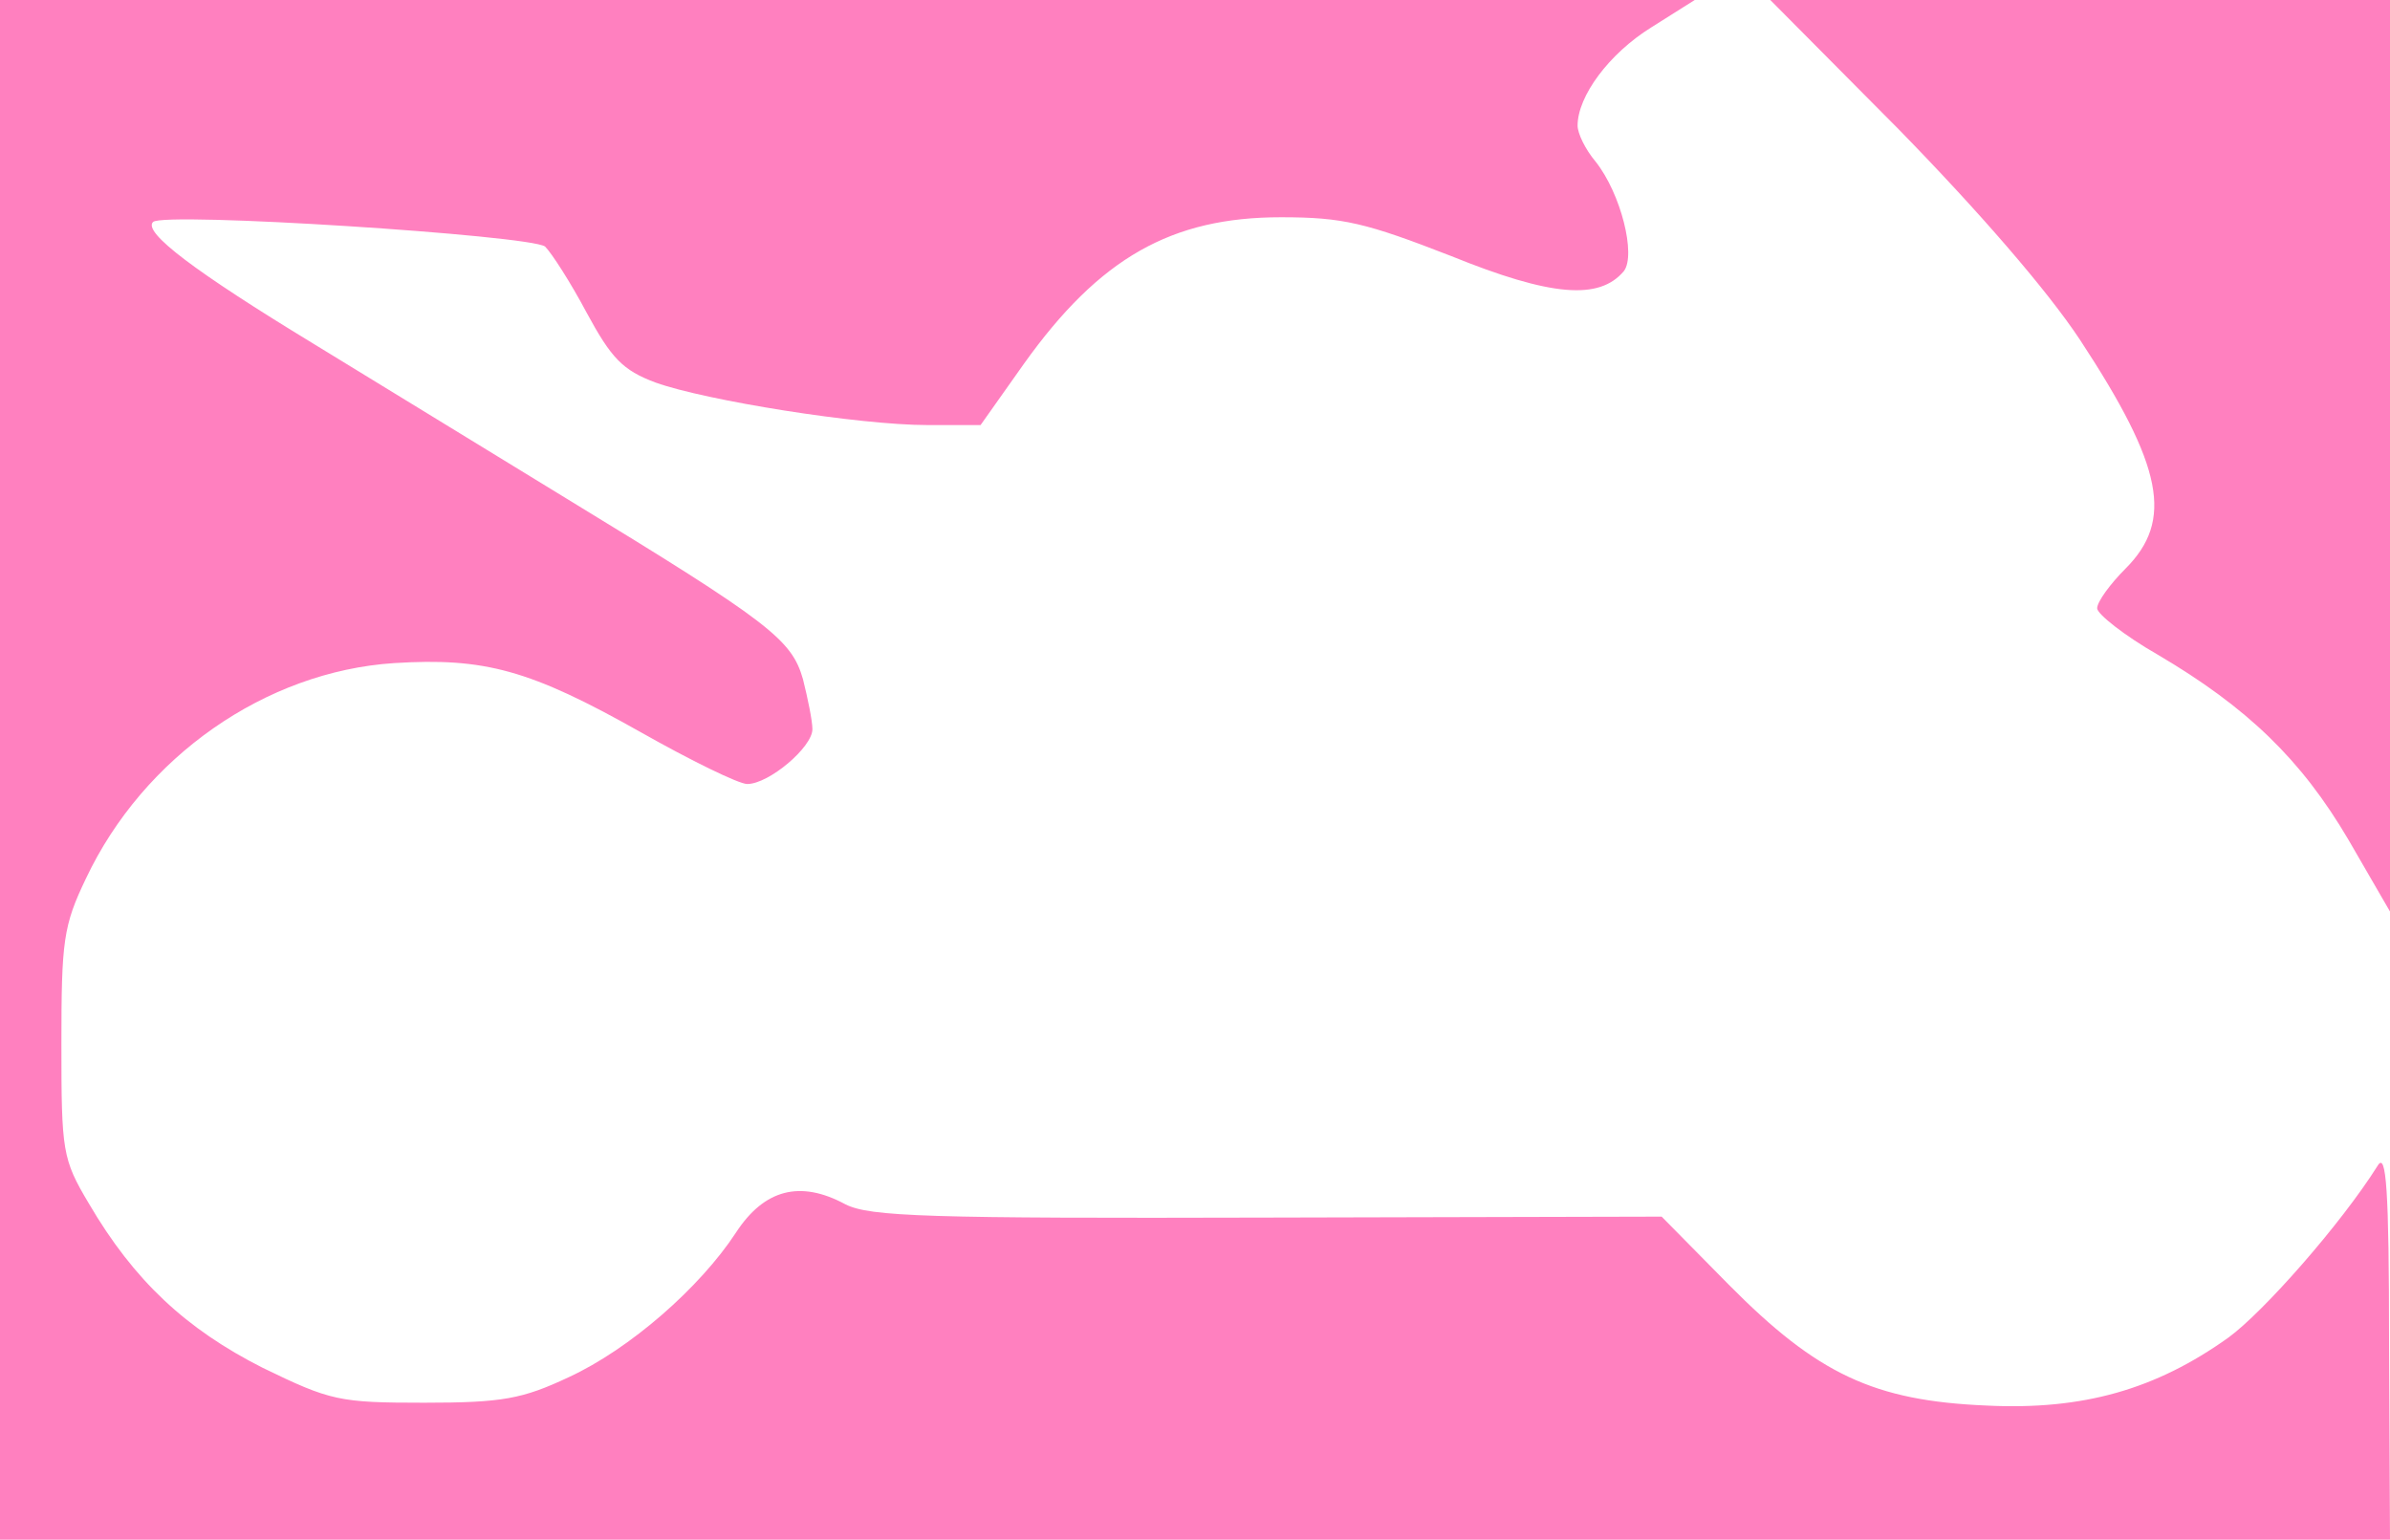
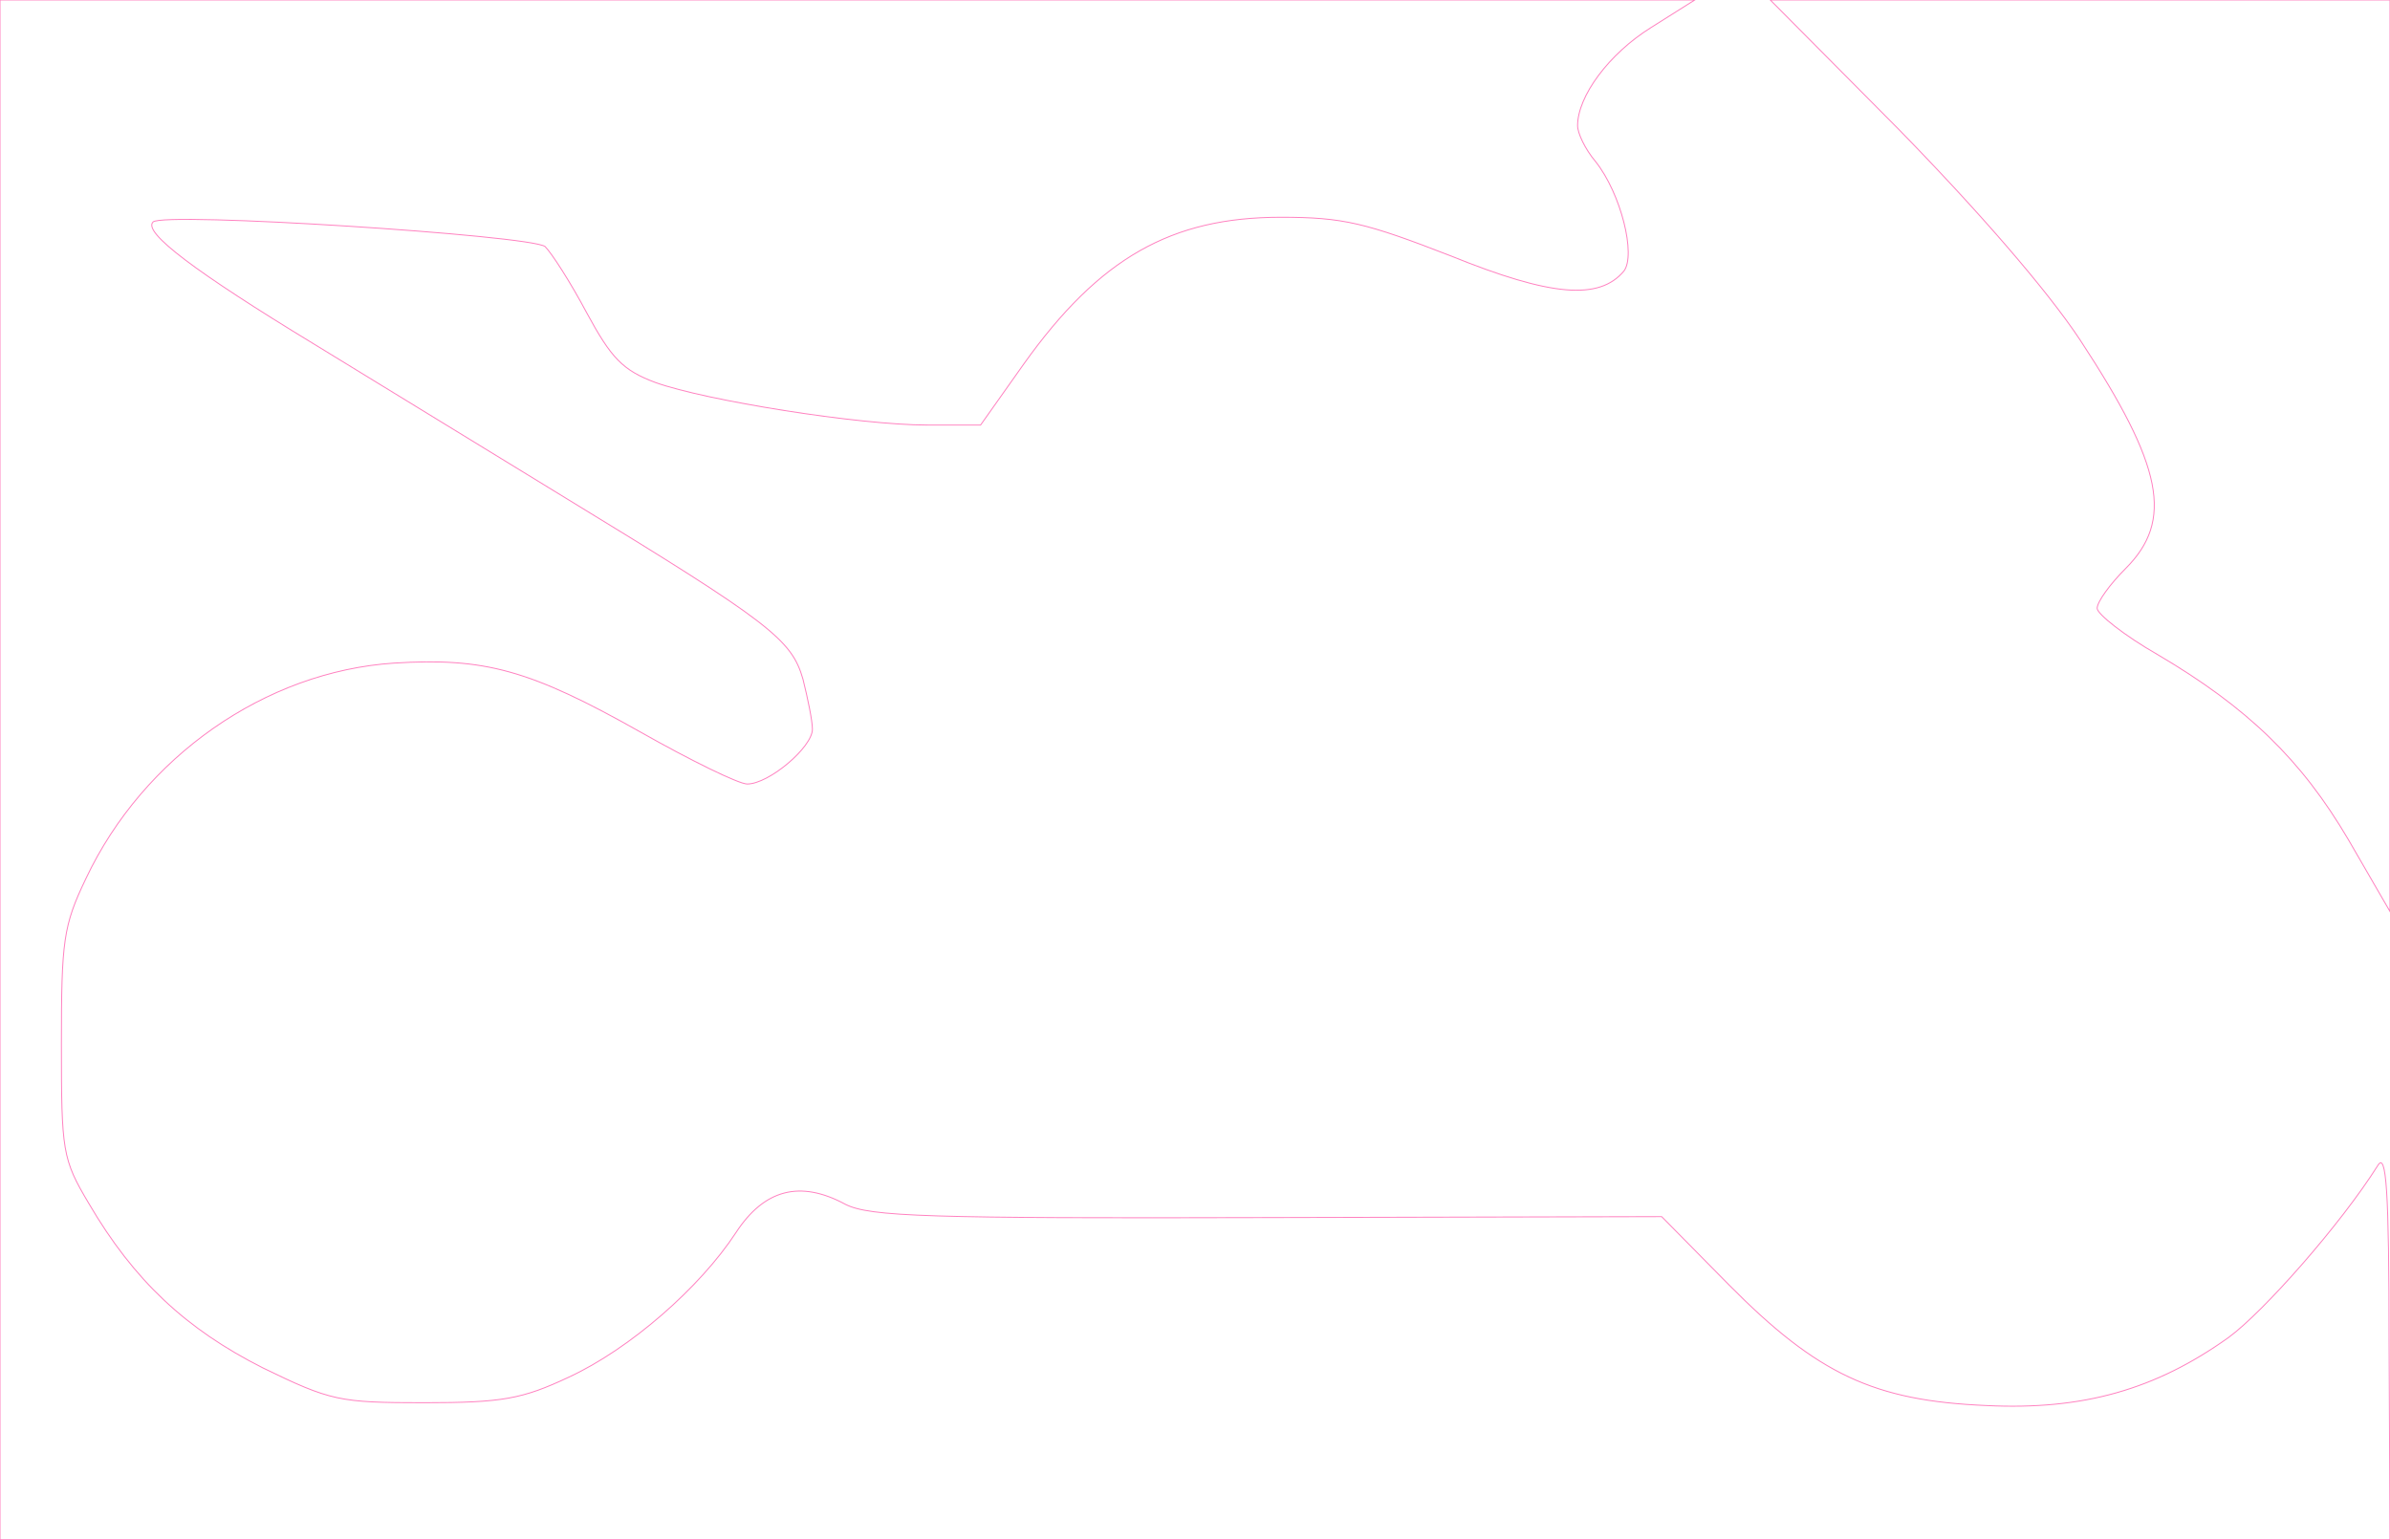
<svg xmlns="http://www.w3.org/2000/svg" version="1.0" width="253pt" height="163pt" viewBox="0 0 253 163" preserveAspectRatio="xMidYMid meet">
-   <g transform="translate(0,163) scale(0.1,-0.1)" fill="#ff80bf" stroke="none">
+   <g transform="translate(0,163) scale(0.1,-0.1)" fill="none" stroke="#ff80bf">
    <path d="M0 815 l0 -815 1265 0 1265 0 -1 208 c0 164 -3 203 -12 188 -39 -62 -121 -155 -158 -182 -77 -55 -154 -77 -256 -72 -119 5 -179 33 -273 128 l-71 72 -417 -1 c-361 -1 -421 1 -447 14 -48 26 -86 16 -116 -30 -38 -58 -112 -123 -177 -153 -49 -23 -70 -27 -153 -27 -90 0 -99 2 -171 37 -81 41 -136 92 -184 174 -28 47 -29 55 -29 169 0 109 2 125 26 175 61 129 190 219 326 228 96 6 144 -7 261 -73 53 -30 104 -55 113 -55 23 0 69 39 69 58 0 9 -5 33 -10 53 -12 42 -35 60 -250 191 -85 52 -206 126 -268 164 -125 76 -181 118 -170 129 11 11 399 -14 415 -26 7 -7 27 -38 44 -70 26 -48 38 -61 73 -74 53 -19 215 -45 288 -45 l56 0 46 65 c80 112 156 155 272 155 66 0 90 -6 180 -41 106 -43 157 -47 183 -16 13 17 -3 82 -30 116 -11 13 -19 30 -19 38 0 31 33 76 78 104 l46 29 -897 0 -897 0 0 -815z" />
    <path d="M2010 1493 c84 -86 157 -170 192 -223 88 -134 99 -191 48 -242 -16 -16 -30 -35 -30 -42 0 -6 29 -29 64 -49 95 -56 152 -111 202 -196 l44 -76 0 483 0 482 -328 0 -328 0 136 -137z" />
  </g>
</svg>
